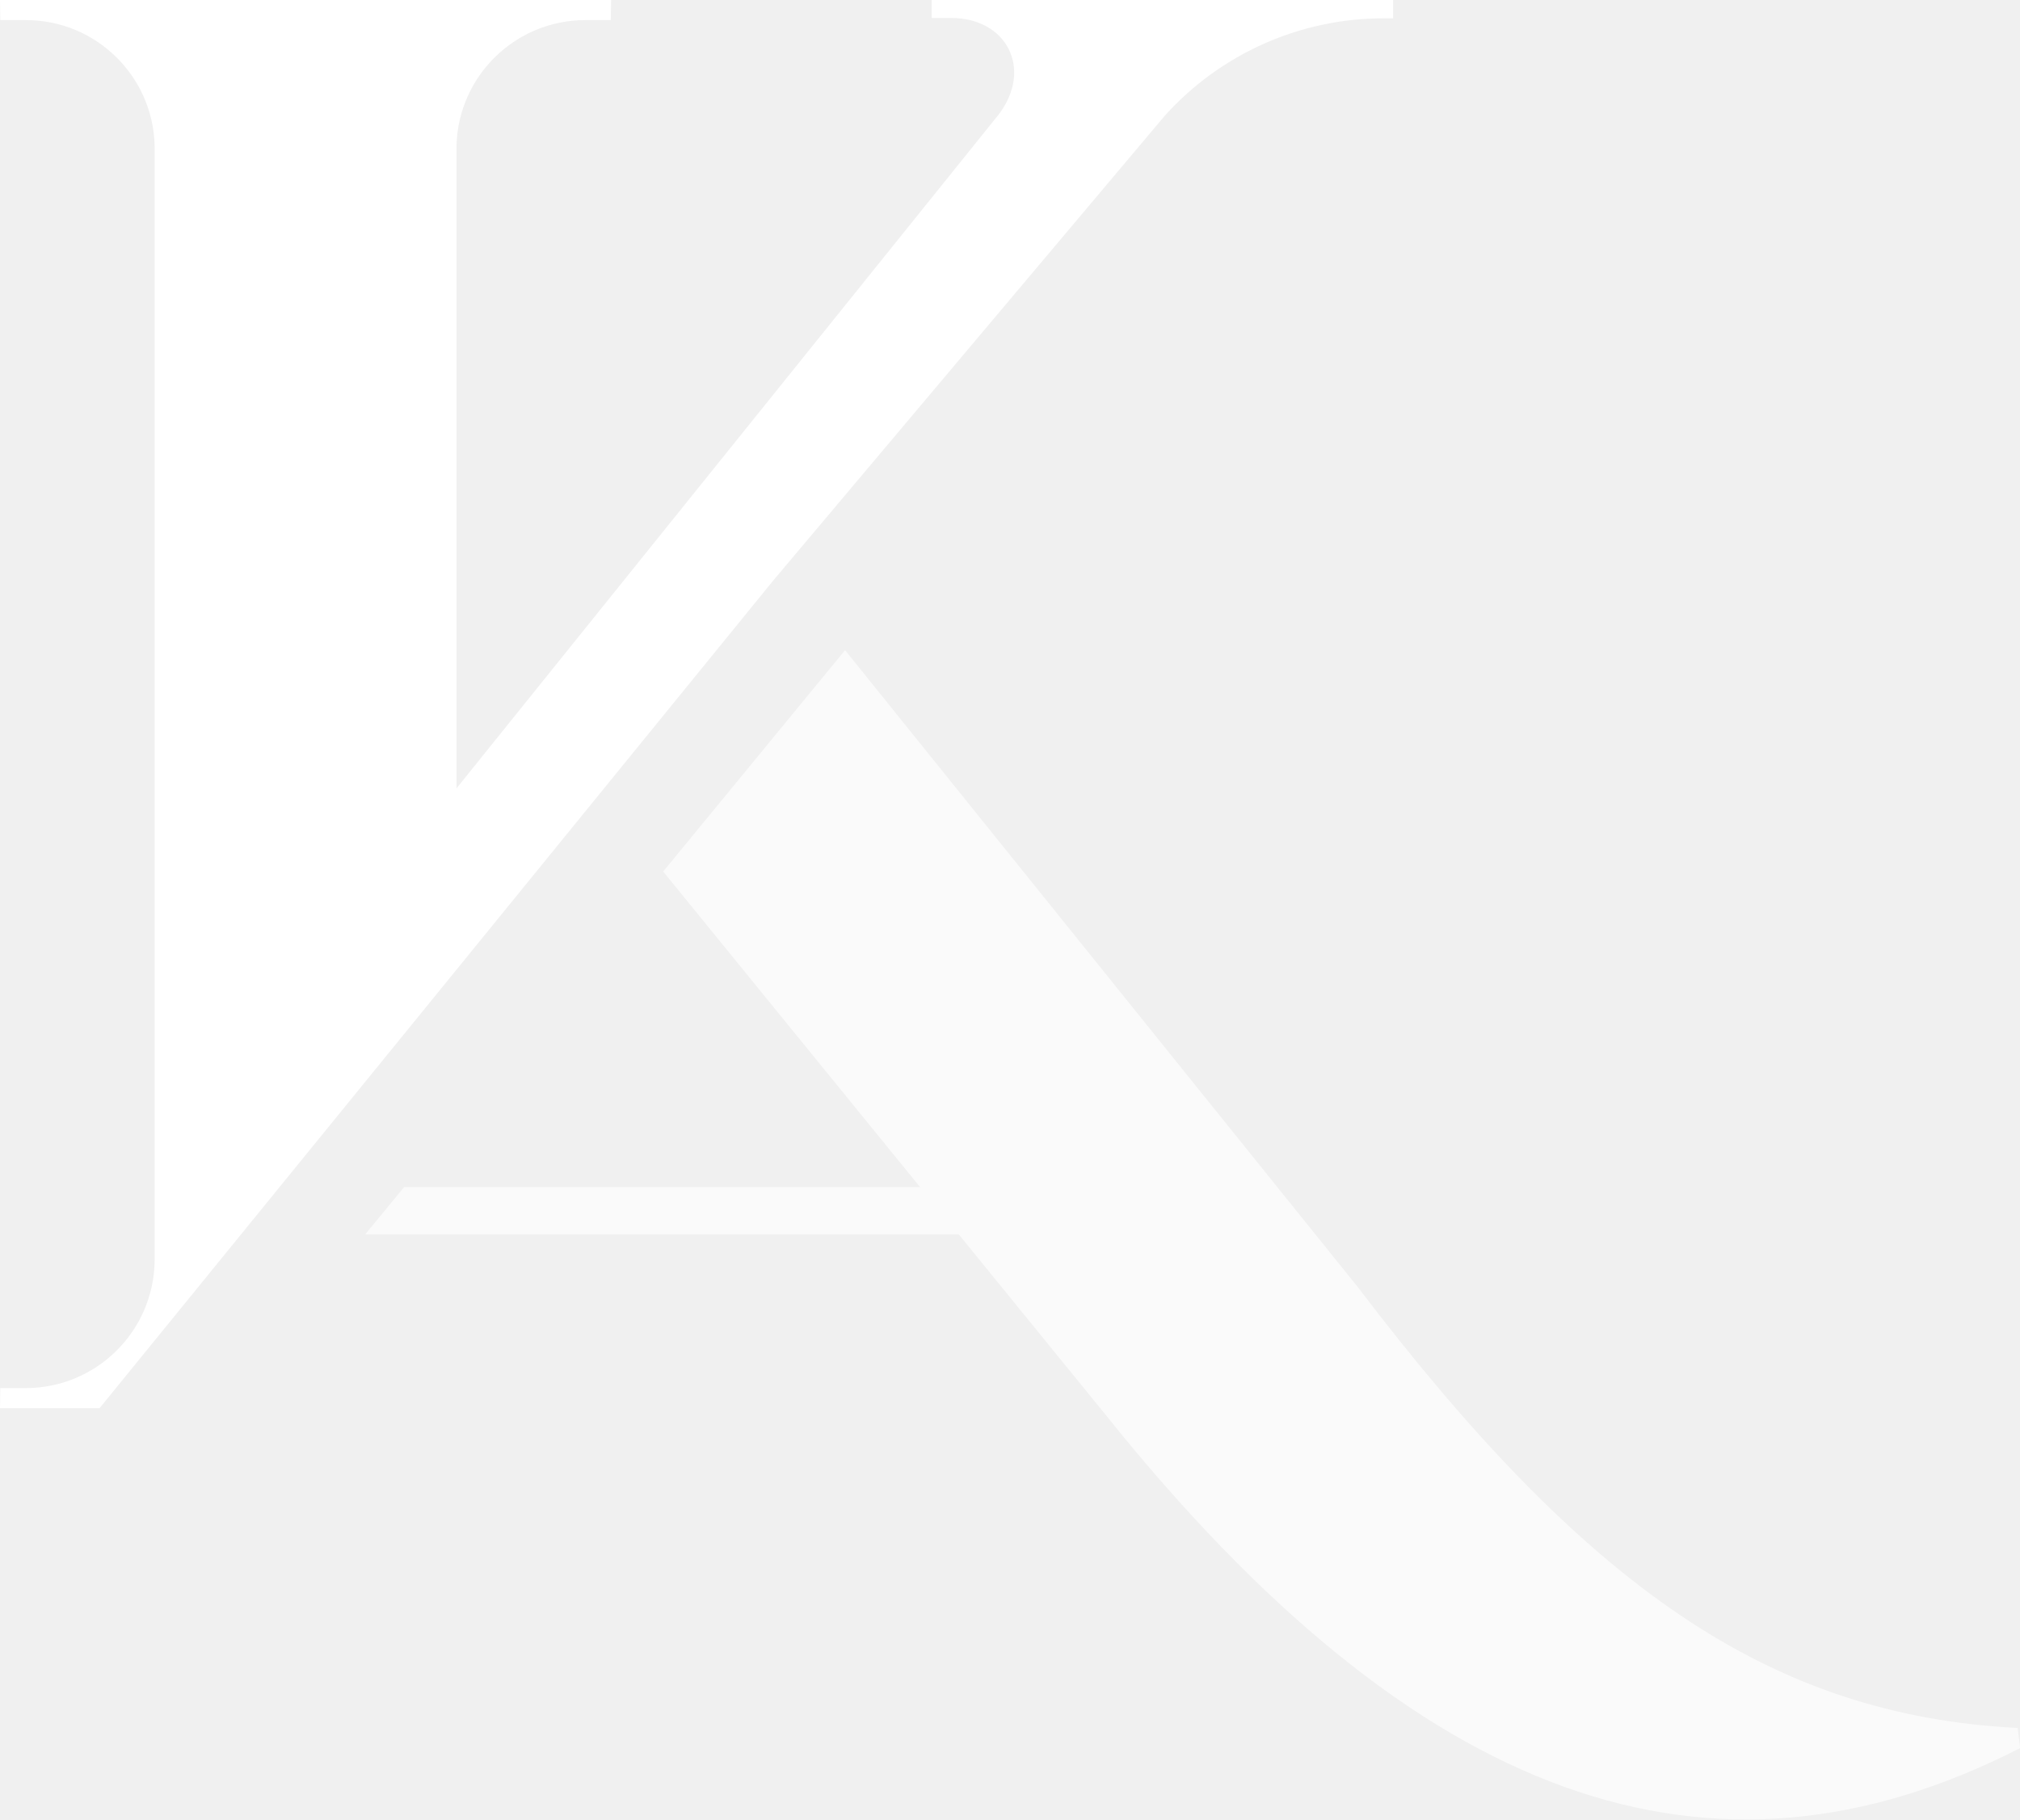
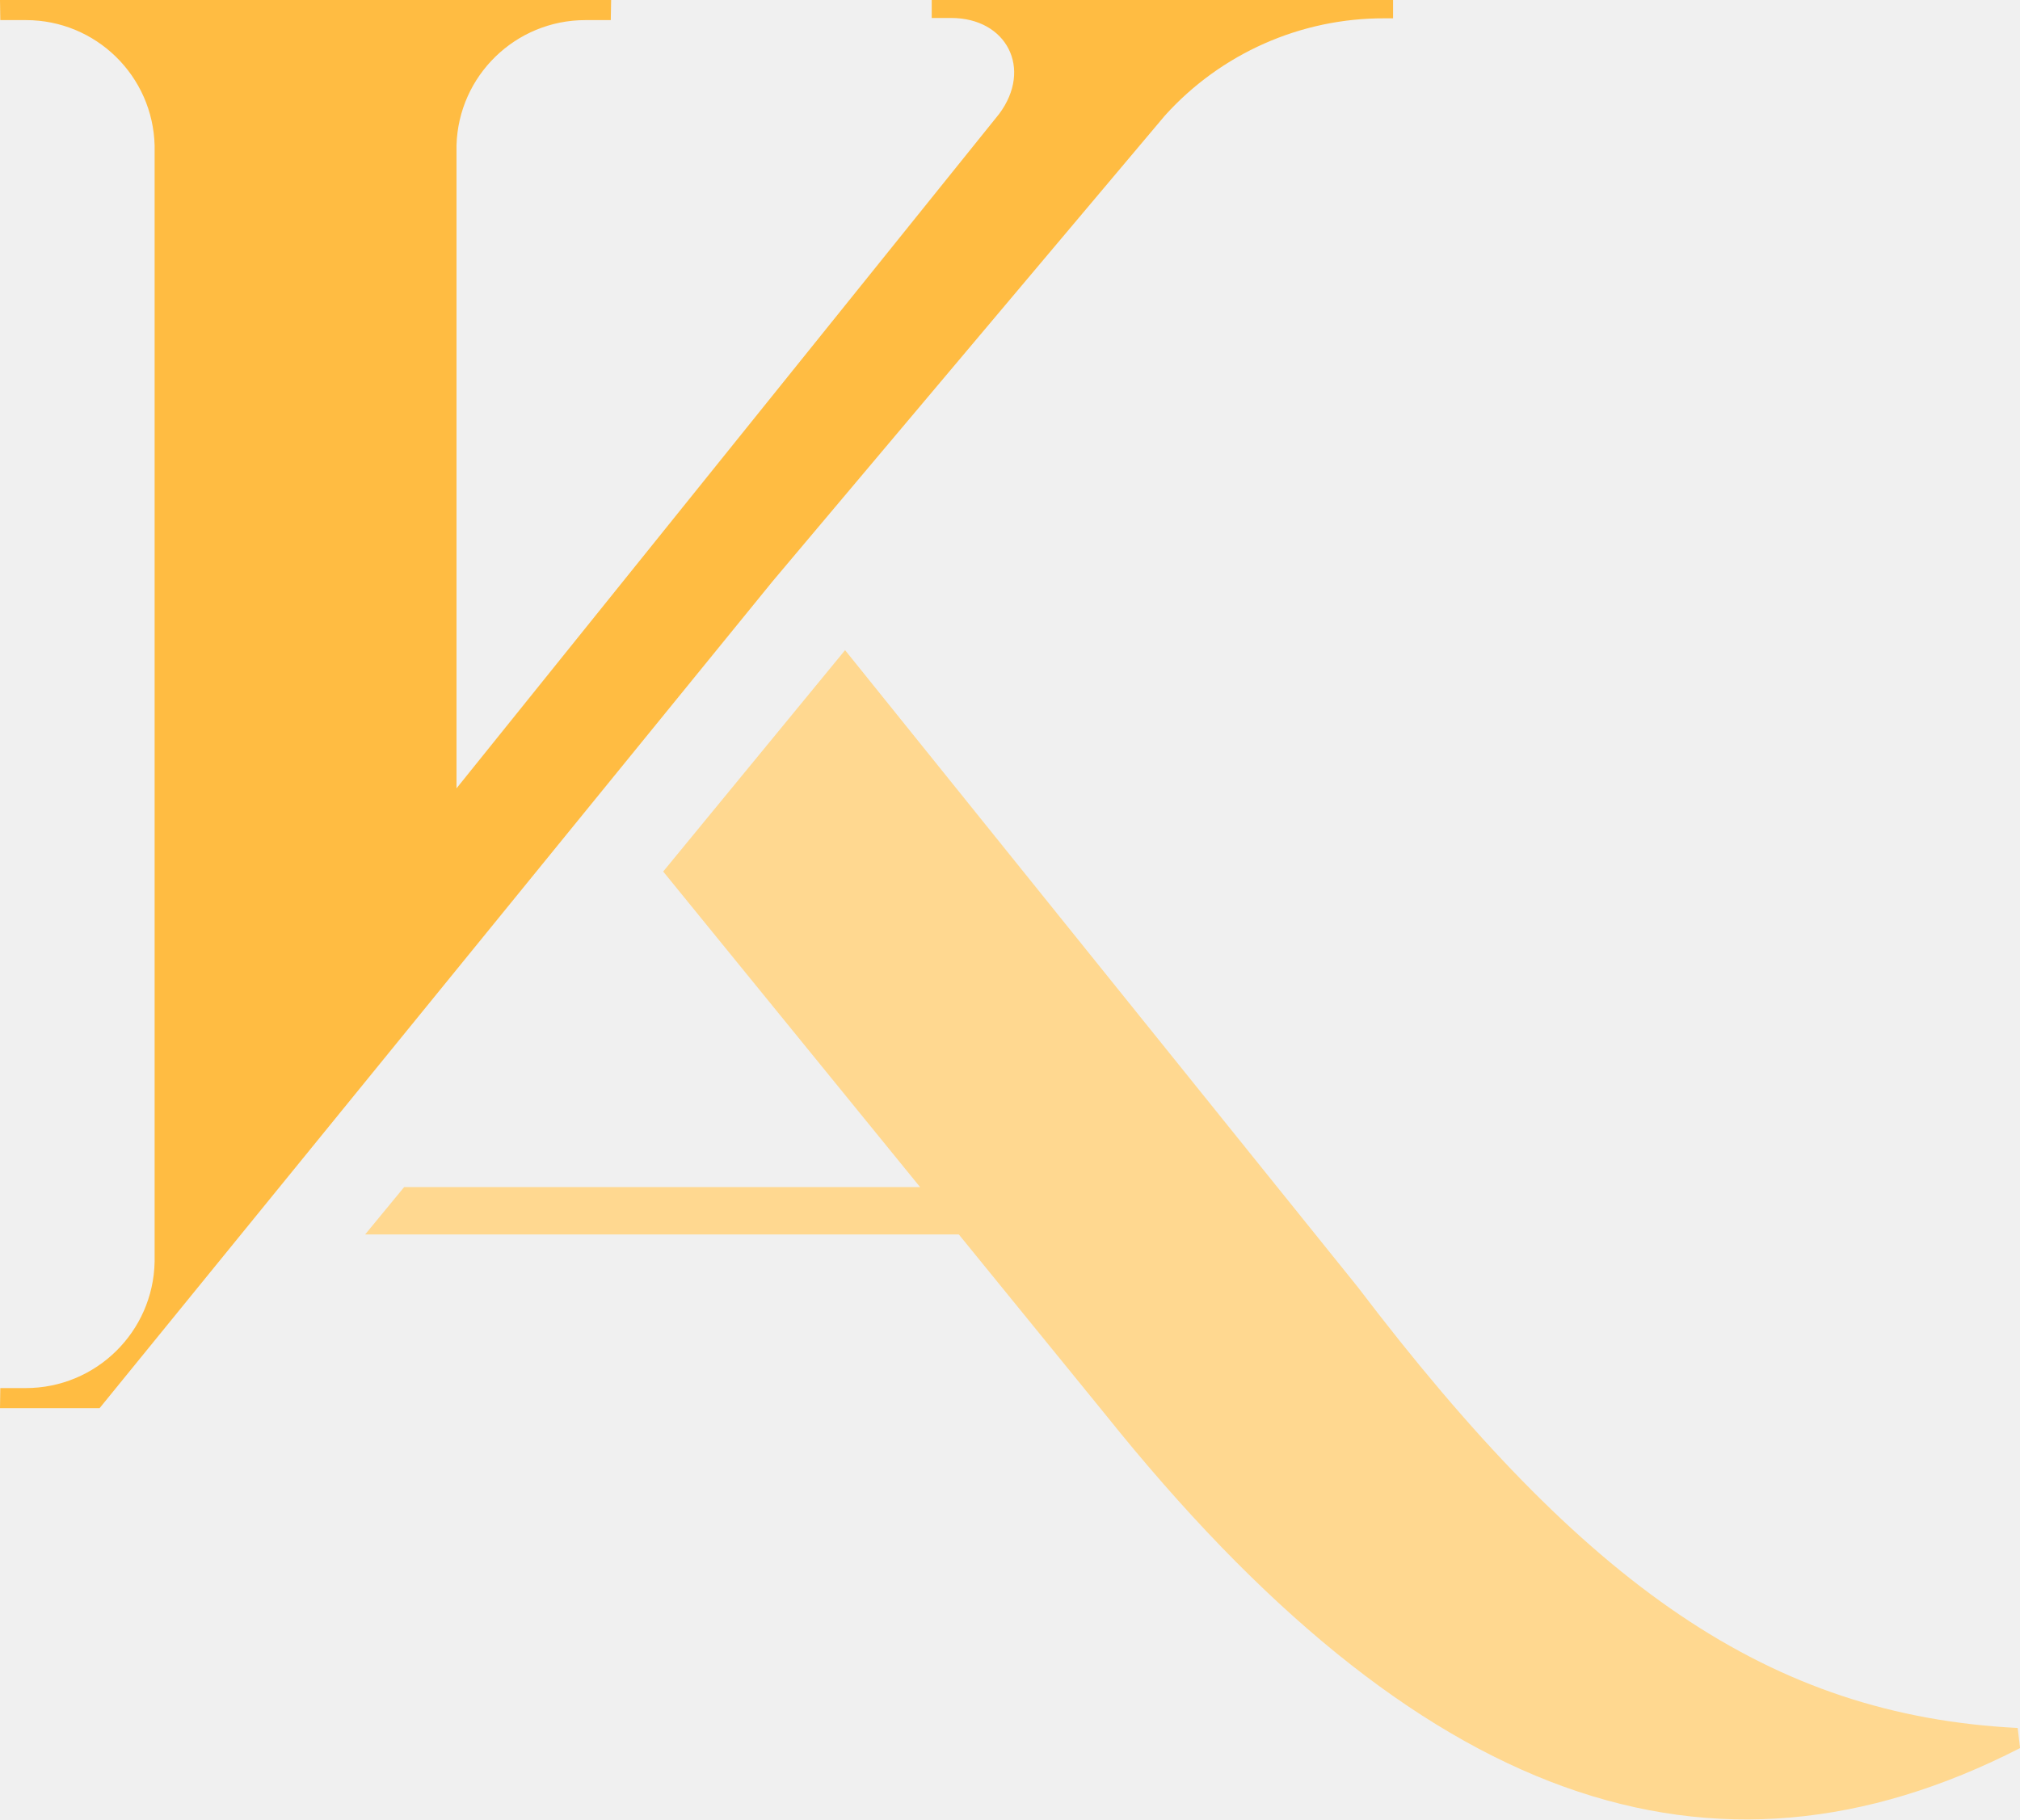
- <svg xmlns="http://www.w3.org/2000/svg" viewBox="0 0 462.98 417.12" fill="#fff">
-   <path d="M177.14 133.19 267 26.49A67.46 67.46 0 0 1 317.29 4.2h2V0H213.55v4.12H218c12.74 0 18.74 11.63 11 22L104.63 180.73V33.32a29.55 29.55 0 0 1 29.53-28.71h5.83l.08-4.61H0l.07 4.61h5.89a29.5 29.5 0 0 1 29.48 28.81v255.8a29.55 29.55 0 0 1-29.54 29H.07L0 322.83h22.82Z" style="fill:#fff" />
-   <path d="M462.45 396.14c-56.91-2.9-99.07-32.45-151.26-101.09l-117.5-146L152 199.8l58.88 72.34H92.63L83.69 283h136.07l33.53 41.2C324.88 413.65 392.26 437 463 400.75Z" opacity="0.67" />
+ <svg xmlns="http://www.w3.org/2000/svg" viewBox="0 0 462.98 417.12">
+   <path d="M177.14 133.19 267 26.49A67.46 67.46 0 0 1 317.29 4.2h2V0H213.55v4.12H218c12.74 0 18.74 11.63 11 22L104.63 180.73V33.32a29.55 29.55 0 0 1 29.53-28.71h5.83l.08-4.61H0l.07 4.61h5.89a29.5 29.5 0 0 1 29.48 28.81v255.8a29.55 29.55 0 0 1-29.54 29H.07L0 322.83h22.82Z" fill="#ffbc42" />
+   <path d="M462.45 396.14c-56.91-2.9-99.07-32.45-151.26-101.09l-117.5-146L152 199.8l58.88 72.34H92.63L83.69 283h136.07l33.53 41.2C324.88 413.65 392.26 437 463 400.75Z" fill="#ffd890" />
</svg>
